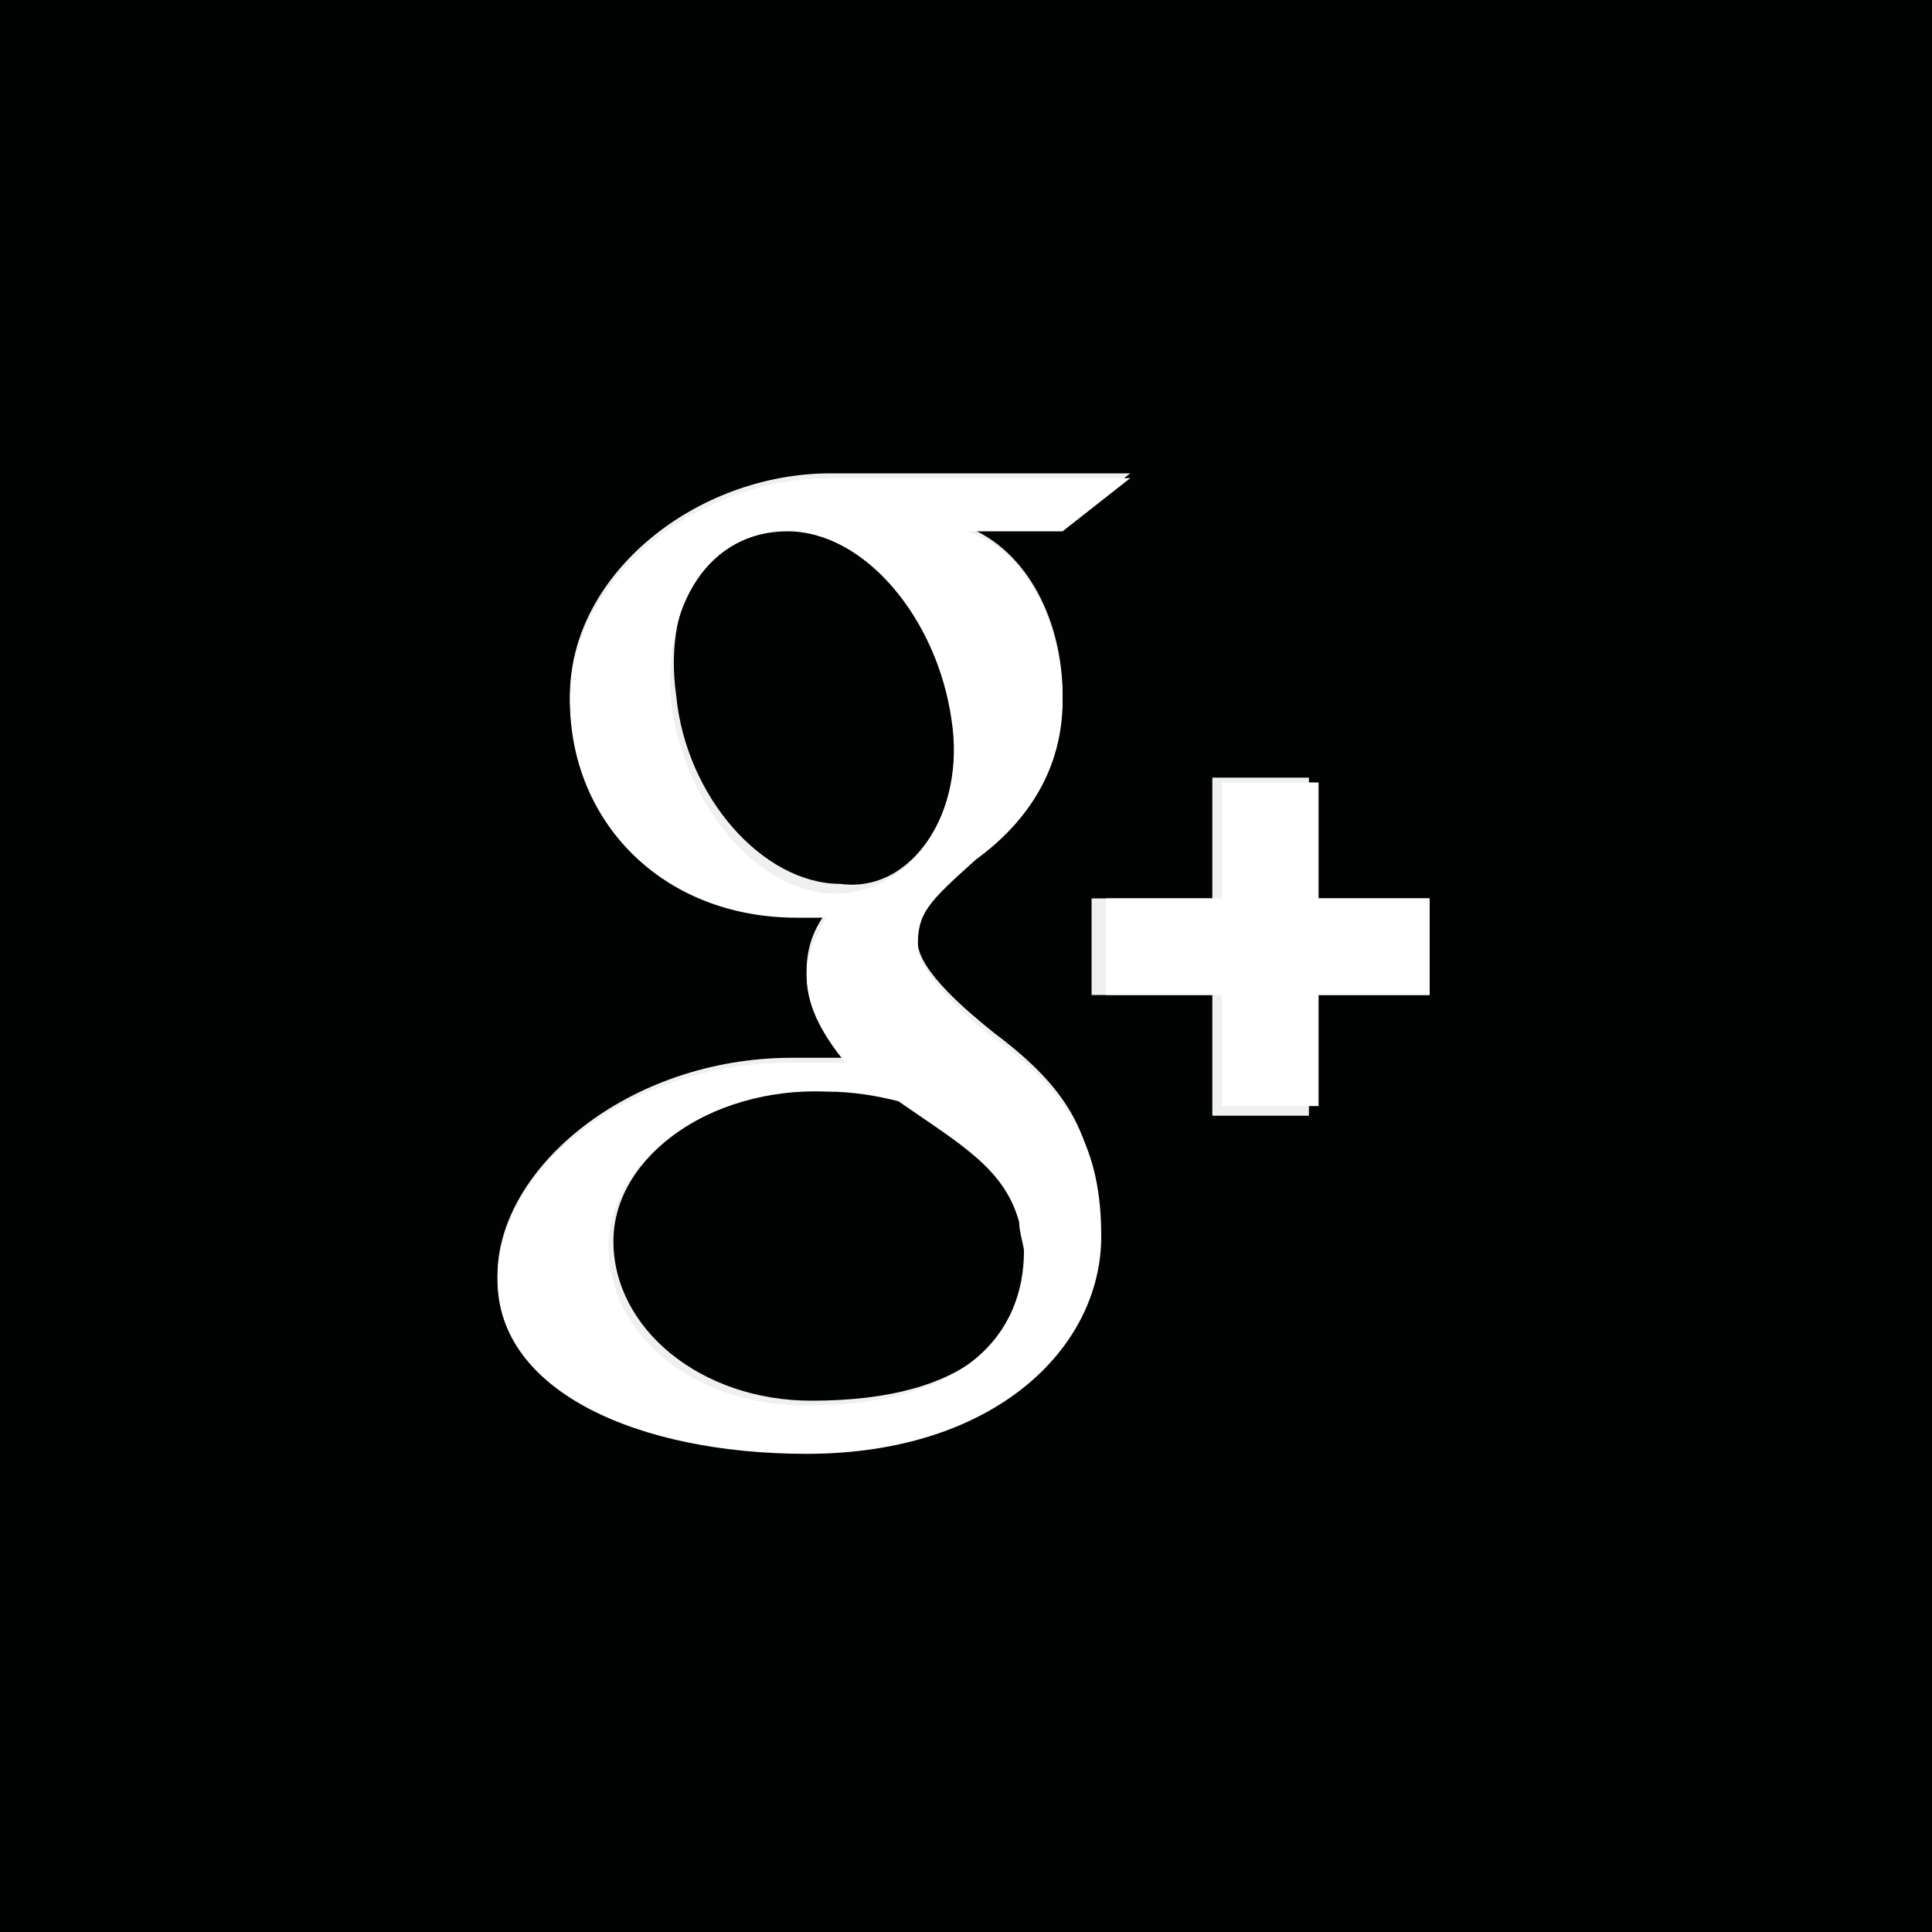
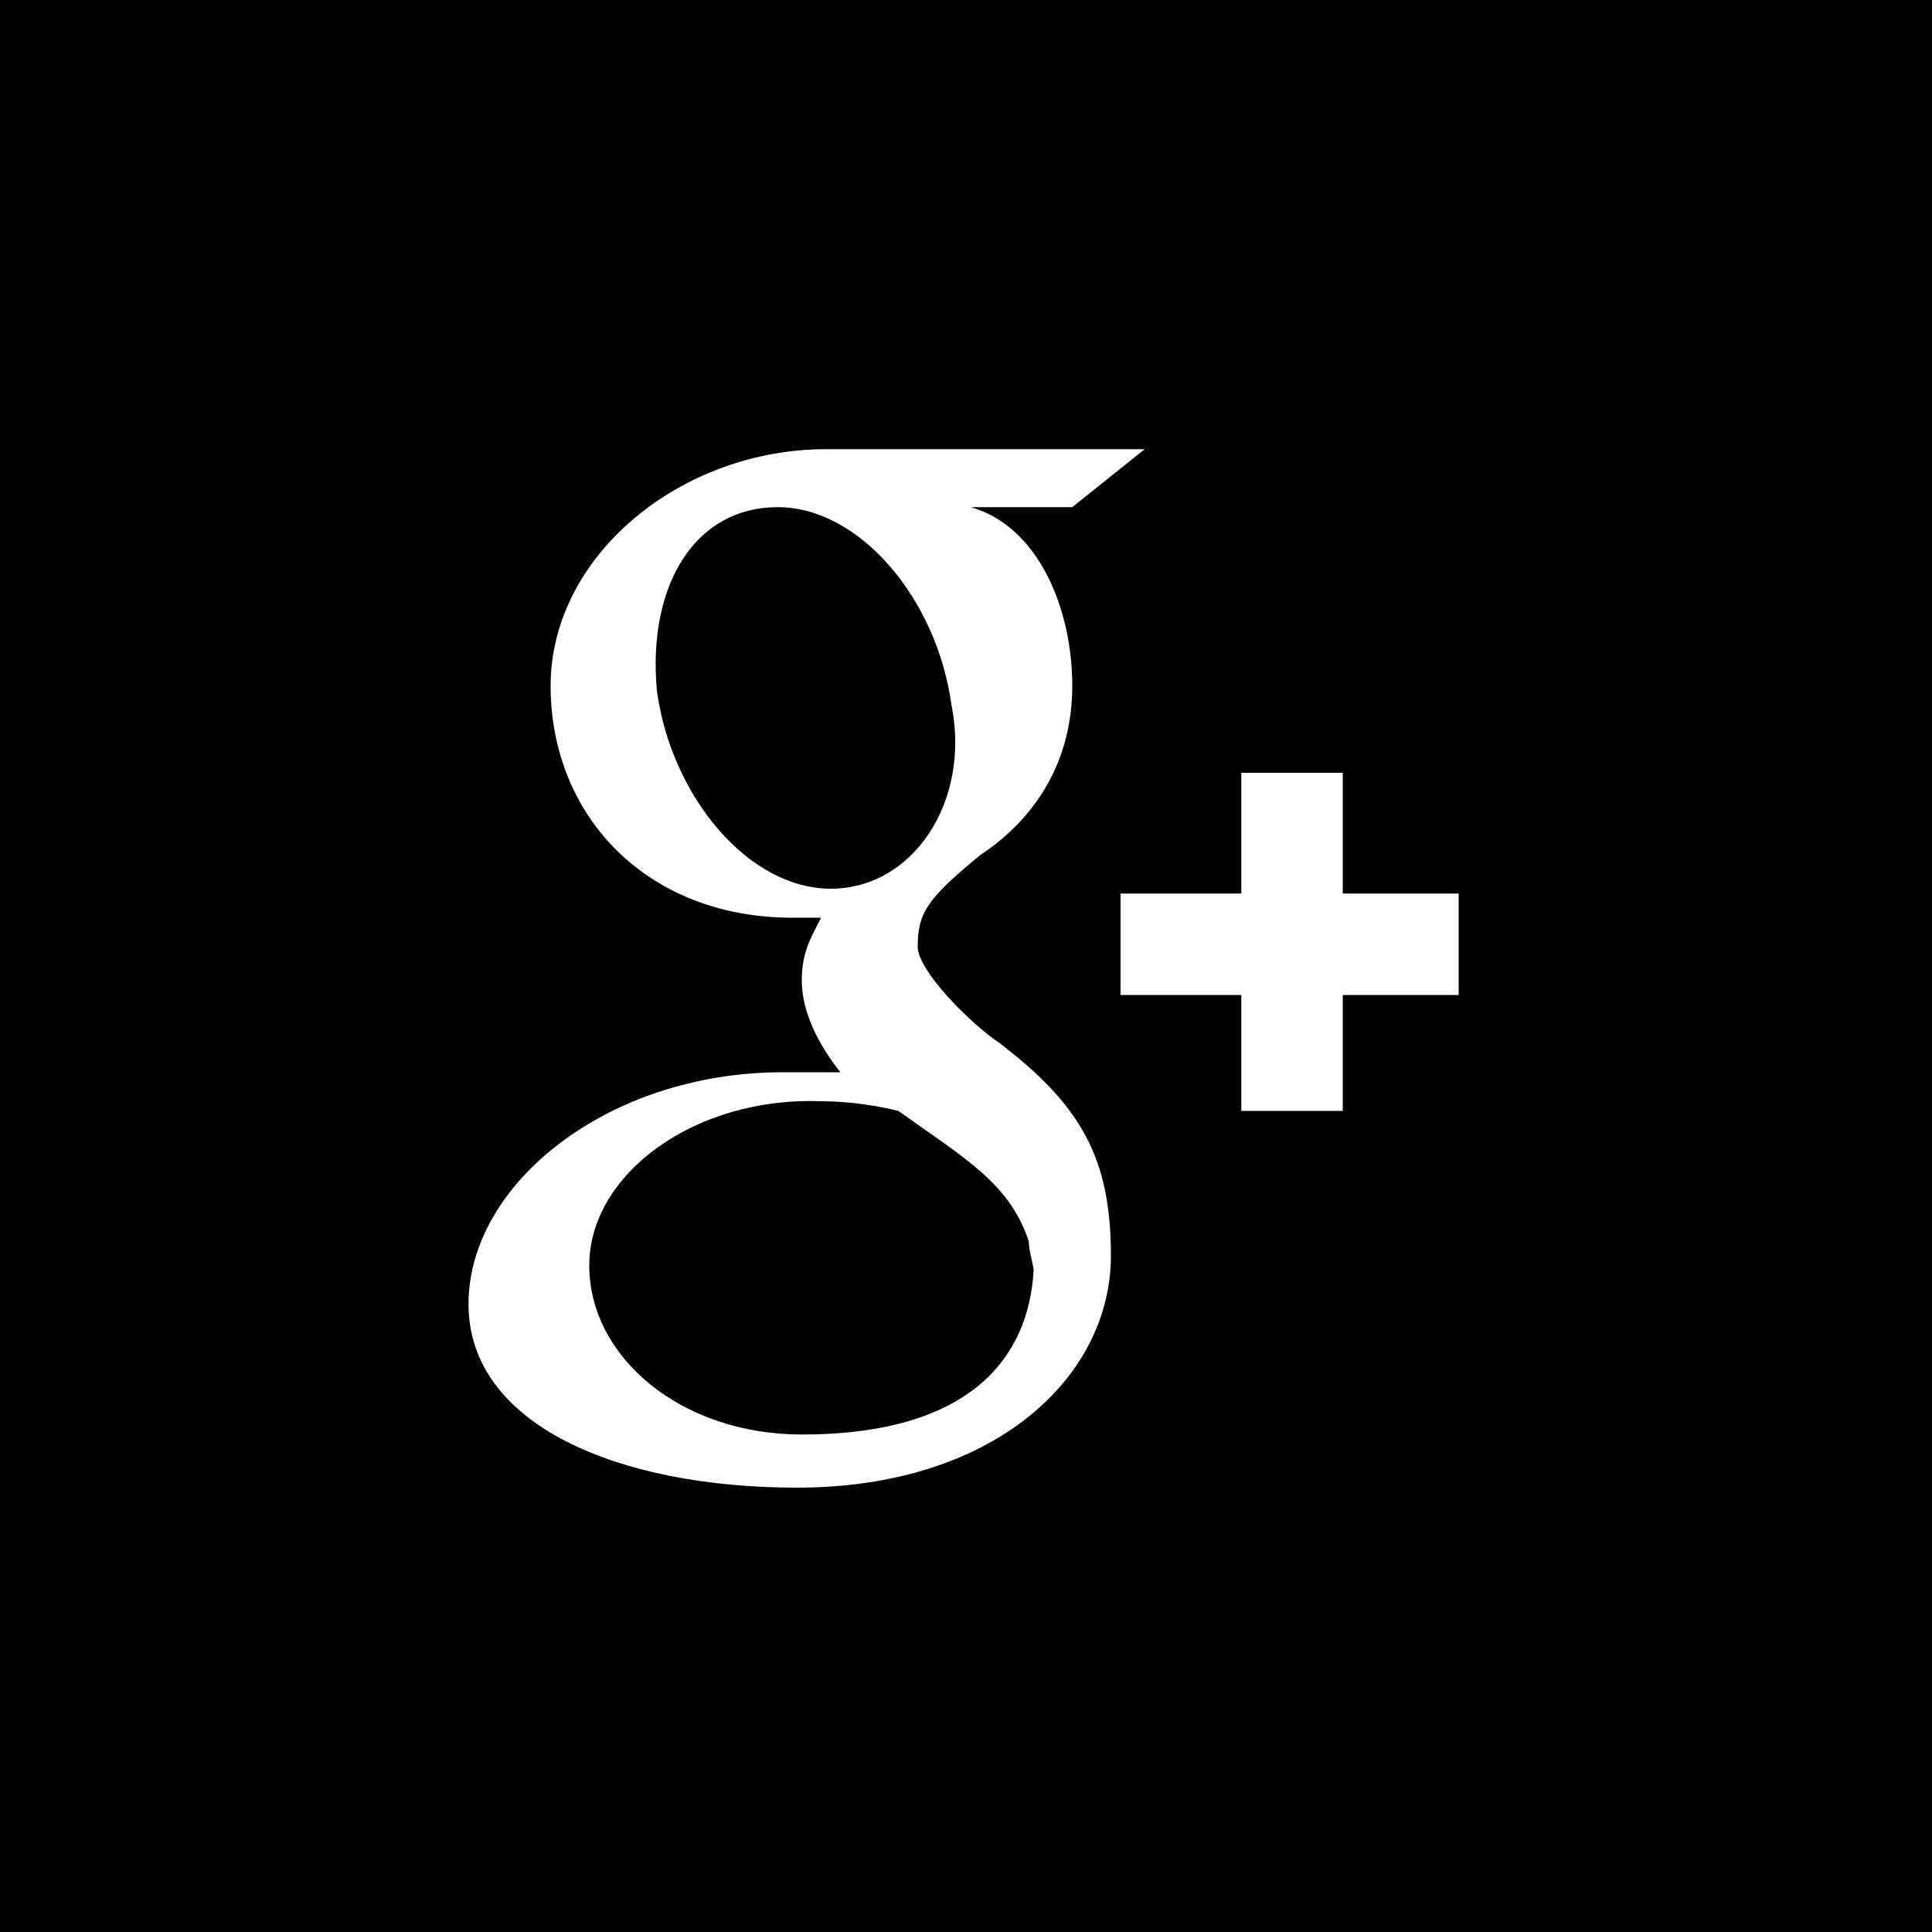
- <svg xmlns="http://www.w3.org/2000/svg" version="1.1" id="Capa_1" x="0px" y="0px" viewBox="20 0 40 40" enable-background="new 20 0 40 40" xml:space="preserve">
-   <g>
-     <path fill="#010202" d="M39.8,14.7c-0.2-2.1-1.8-3.8-3.4-3.9c-1.6,0-2.7,1.5-2.4,3.6c0.2,2.1,1.8,3.9,3.4,3.9   C38.9,18.5,40,16.8,39.8,14.7z" />
-     <path fill="#010202" d="M38.7,22.7c-0.5-0.1-0.9-0.2-1.5-0.2c-2.4,0-4.5,1.4-4.5,3.2s1.8,3.3,4.1,3.3c3.3,0,4.5-1.4,4.5-3.2   c0-0.2,0-0.5-0.1-0.6C40.8,24.1,40,23.6,38.7,22.7z" />
-     <path fill="#010202" d="M20,0v40h40V0H20z M36.7,30c-3.4,0-6.4-1.4-6.4-3.6s2.7-4.5,6.1-4.5c0.4,0,0.7,0,1.1,0   c-0.5-0.5-0.8-1.1-0.8-1.8c0-0.4,0.1-0.8,0.4-1.2c-0.2,0-0.4,0-0.6,0c-2.8,0-4.7-2-4.7-4.5s2.6-4.6,5.4-4.6h6.2L42,10.9h-2   c1.3,0.5,2,2,2,3.5c0,1.3-0.7,2.5-1.8,3.3c-0.9,0.8-1.2,1.1-1.2,1.8c0,0.6,1.1,1.5,1.6,1.9c1.6,1.2,2.1,2.2,2.1,4   C42.8,27.8,40.6,30,36.7,30z M49.6,20.6h-2.5v2.5h-2v-2.5h-2.5v-2h2.5v-2.5h2v2.5h2.5V20.6z" />
-     <path fill="#FFFFFF" d="M40.6,21.5c-0.6-0.4-1.6-1.4-1.6-1.9c0-0.7,0.2-0.9,1.2-1.8c1.1-0.8,1.8-1.9,1.8-3.3c0-1.5-0.7-3.1-2-3.5h2   l1.4-1.1h-6.2c-2.8,0-5.4,2.1-5.4,4.6s1.9,4.5,4.7,4.5c0.2,0,0.4,0,0.6,0c-0.2,0.4-0.4,0.7-0.4,1.2c0,0.7,0.4,1.3,0.8,1.8   c-0.4,0-0.7,0-1.1,0c-3.4,0-6.1,2.2-6.1,4.5s2.9,3.6,6.4,3.6c3.9,0,6.1-2.2,6.1-4.5C42.8,23.8,42.2,22.7,40.6,21.5z M37.3,18.5   c-1.6,0-3.1-1.8-3.4-3.9c-0.2-2.1,0.8-3.6,2.4-3.6c1.6,0,3.1,1.8,3.4,3.9C40,16.8,38.9,18.5,37.3,18.5z M36.7,29.1   c-2.4,0-4.1-1.5-4.1-3.3c0-1.8,2.1-3.3,4.5-3.2c0.6,0,1.1,0.1,1.5,0.2c1.3,0.9,2.2,1.4,2.5,2.5c0,0.2,0.1,0.5,0.1,0.6   C41.2,27.6,40,29.1,36.7,29.1z" />
-     <polygon fill="#FFFFFF" points="47.3,16.2 45.3,16.2 45.3,18.6 42.9,18.6 42.9,20.6 45.3,20.6 45.3,22.9 47.3,22.9 47.3,20.6    49.6,20.6 49.6,18.6 47.3,18.6  " />
+ <svg xmlns="http://www.w3.org/2000/svg" version="1.1" id="Layer_1" x="0px" y="0px" viewBox="0 0 40 40" style="enable-background:new 0 0 40 40;" xml:space="preserve">
+   <style type="text/css">
+ 	.st0{fill:#010202;}
+ 	.st1{fill:#FFFFFF;}
+ </style>
+   <g id="Page-1">
+     <g id="gplus_hover">
+       <path id="bg" class="st0" d="M0,0v40h40V0H0L0,0z" />
+       <path id="icon" class="st1" d="M20.7,21.6c-0.6-0.4-1.7-1.5-1.7-2c0-0.7,0.2-1,1.3-1.9    c1.2-0.8,1.9-2,1.9-3.5c0-1.6-0.7-3.3-2.1-3.7h2.1l1.5-1.2h-6.6c-3,0-5.7,2.2-5.7,4.9s2,4.8,5,4.8H17c-0.2,0.4-0.4,0.7-0.4,1.3    c0,0.7,0.4,1.4,0.8,1.9h-1.2c-3.6,0-6.5,2.3-6.5,4.8s3.1,3.8,6.8,3.8c4.1,0,6.5-2.3,6.5-4.8C23,24,22.4,22.9,20.7,21.6L20.7,21.6z     M17.2,18.4c-1.7,0-3.3-1.9-3.6-4.1c-0.2-2.2,0.8-3.8,2.5-3.8c1.7,0,3.3,1.9,3.6,4.1C20.1,16.6,18.9,18.4,17.2,18.4L17.2,18.4z     M16.6,29.7c-2.5,0-4.4-1.6-4.4-3.5s2.2-3.5,4.8-3.4c0.6,0,1.2,0.1,1.6,0.2c1.4,1,2.3,1.5,2.7,2.7c0,0.2,0.1,0.5,0.1,0.6    C21.3,28.1,20.1,29.7,16.6,29.7z M27.8,16h-2.1v2.5h-2.5v2.1h2.5v2.4h2.1v-2.4h2.4v-2.1h-2.4V16z" />
+     </g>
  </g>
</svg>
